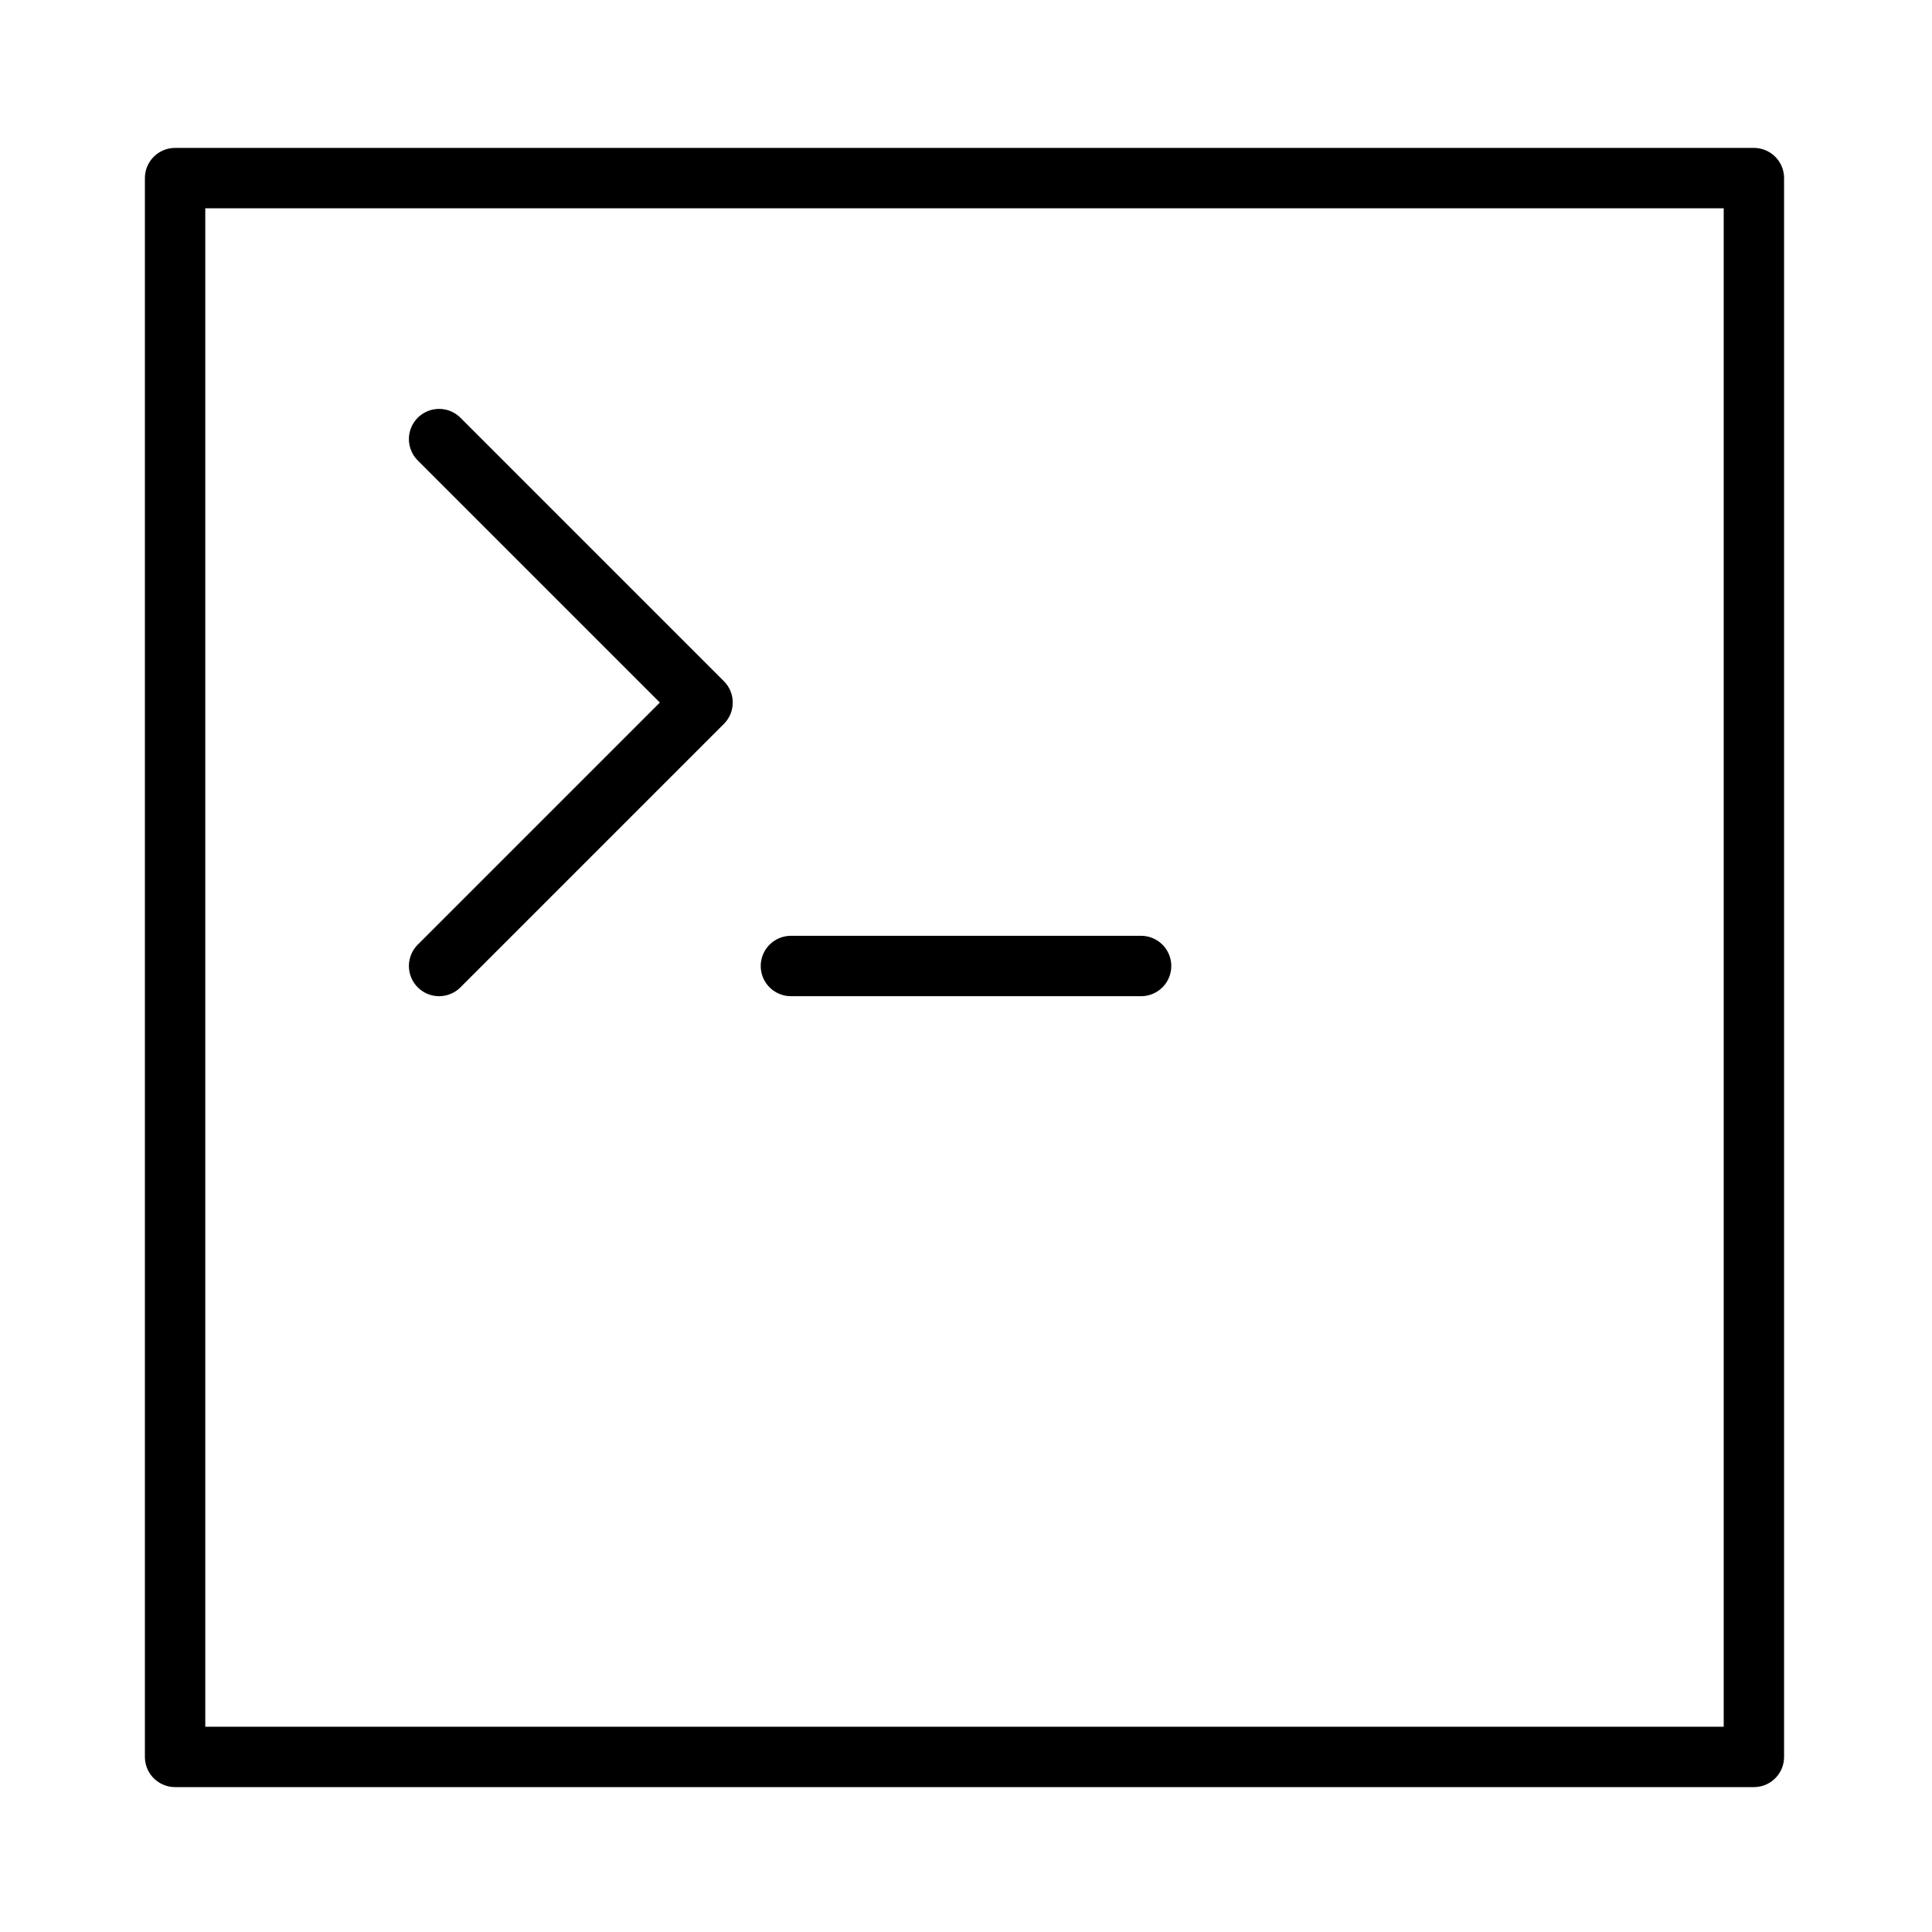
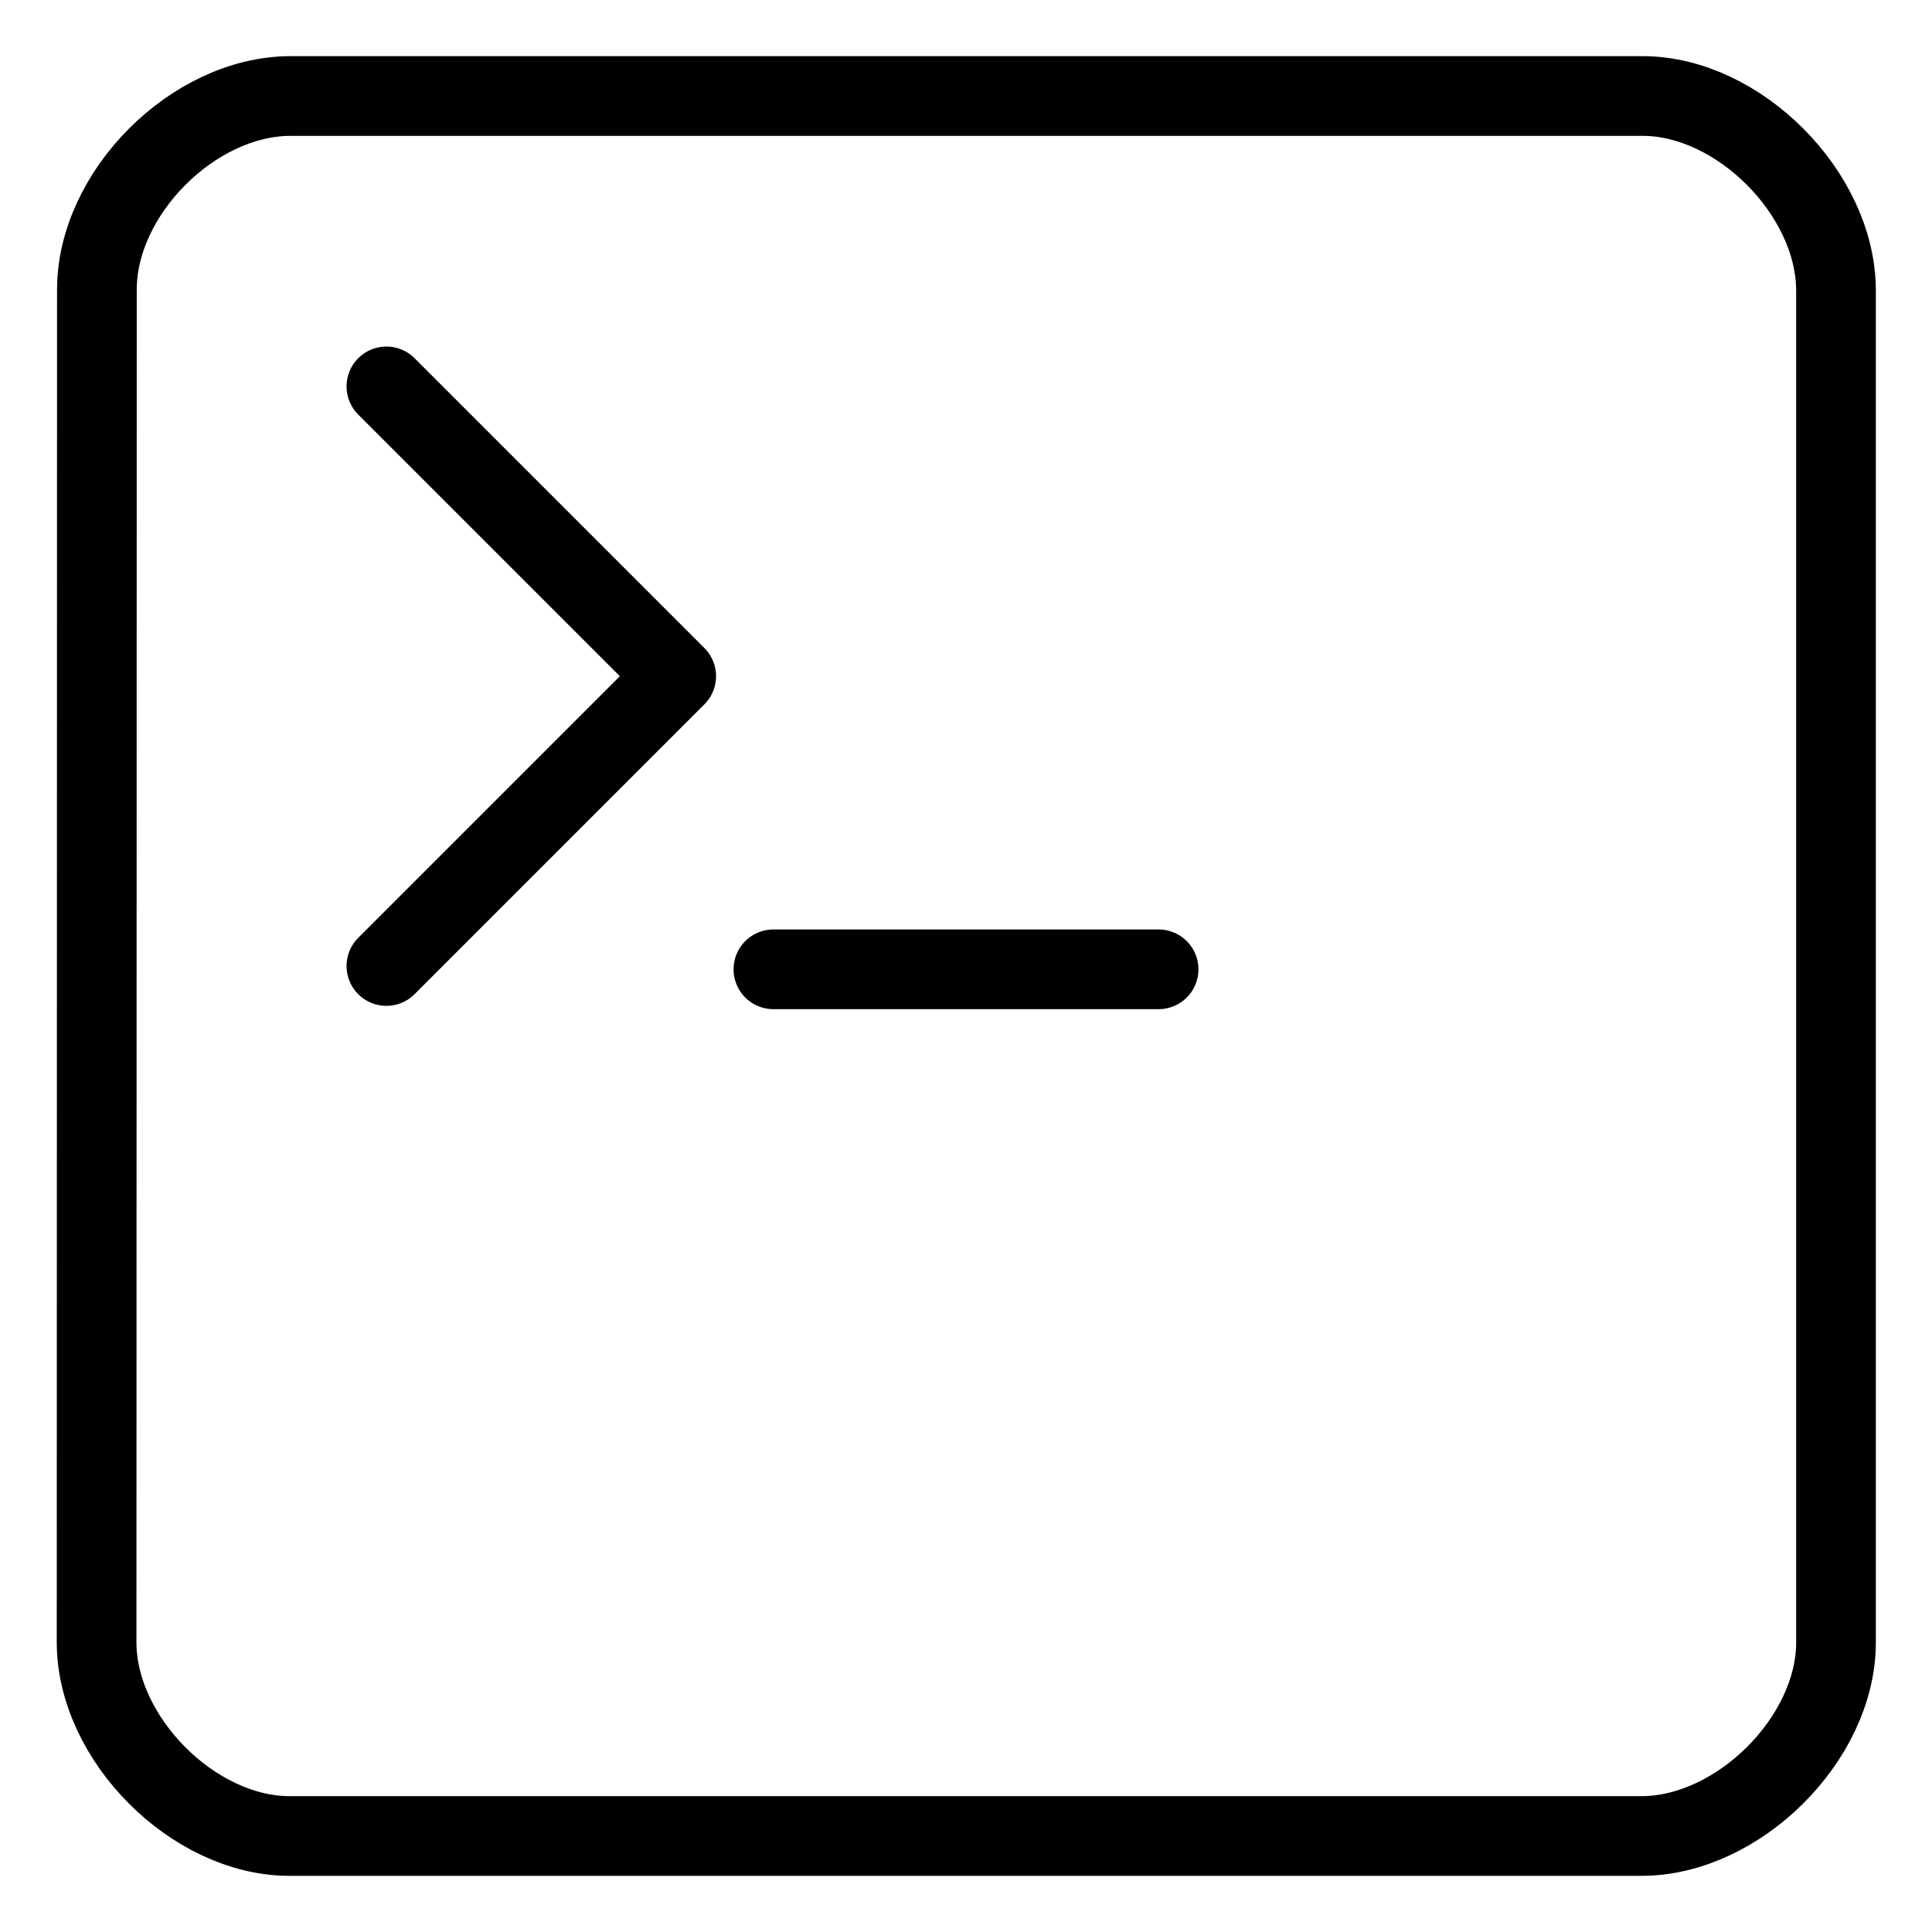
- <svg xmlns="http://www.w3.org/2000/svg" version="1.1" id="Layer_1" x="0px" y="0px" width="640px" height="640px" viewBox="0 0 640 640" enable-background="new 0 0 640 640" xml:space="preserve">
-   <rect x="58" y="59" fill="none" stroke="#000000" stroke-width="20" stroke-linejoin="round" stroke-miterlimit="10" width="523" height="523" />
-   <polyline fill="none" stroke="#000000" stroke-width="20" stroke-linecap="round" stroke-linejoin="round" stroke-miterlimit="10" points="  145.455,145.455 232.728,232.728 145.455,320 " />
-   <line fill="none" stroke="#000000" stroke-width="20" stroke-linecap="round" stroke-linejoin="round" stroke-miterlimit="10" x1="262" y1="320" x2="378" y2="320" />
+ <svg xmlns="http://www.w3.org/2000/svg" version="1.1" id="Layer_1" x="0px" y="0px" width="581.818px" height="581.818px" viewBox="0 0 581.818 581.818" enable-background="new 0 0 581.818 581.818" xml:space="preserve">
+   <polyline fill="none" stroke="#000000" stroke-width="24" stroke-linecap="round" stroke-linejoin="round" stroke-miterlimit="10" points="  116.363,116.364 203.636,203.637 116.363,290.91 " />
+   <line fill="none" stroke="#000000" stroke-width="24" stroke-linecap="round" stroke-linejoin="round" stroke-miterlimit="10" x1="232.909" y1="291.909" x2="348.909" y2="291.909" />
+   <path fill="none" stroke="#000000" stroke-width="24" stroke-linecap="round" stroke-linejoin="round" stroke-miterlimit="10" d="  M29.182,87.364c-0.091-29.182,29-58.273,58.09-58.455c0.182-0.001,407.23-0.002,407.637,0c28.728,0.182,57.818,29.272,58,58.363  c0.001,0.182,0.003,407.229,0,407.637c-0.182,28.727-29.272,57.818-58.364,58c-0.182,0.001-407.229,0.003-407.636,0  c-28.727-0.182-57.818-29.273-57.818-58.364C29.091,494.545,29.182,87.493,29.182,87.364z" />
</svg>
